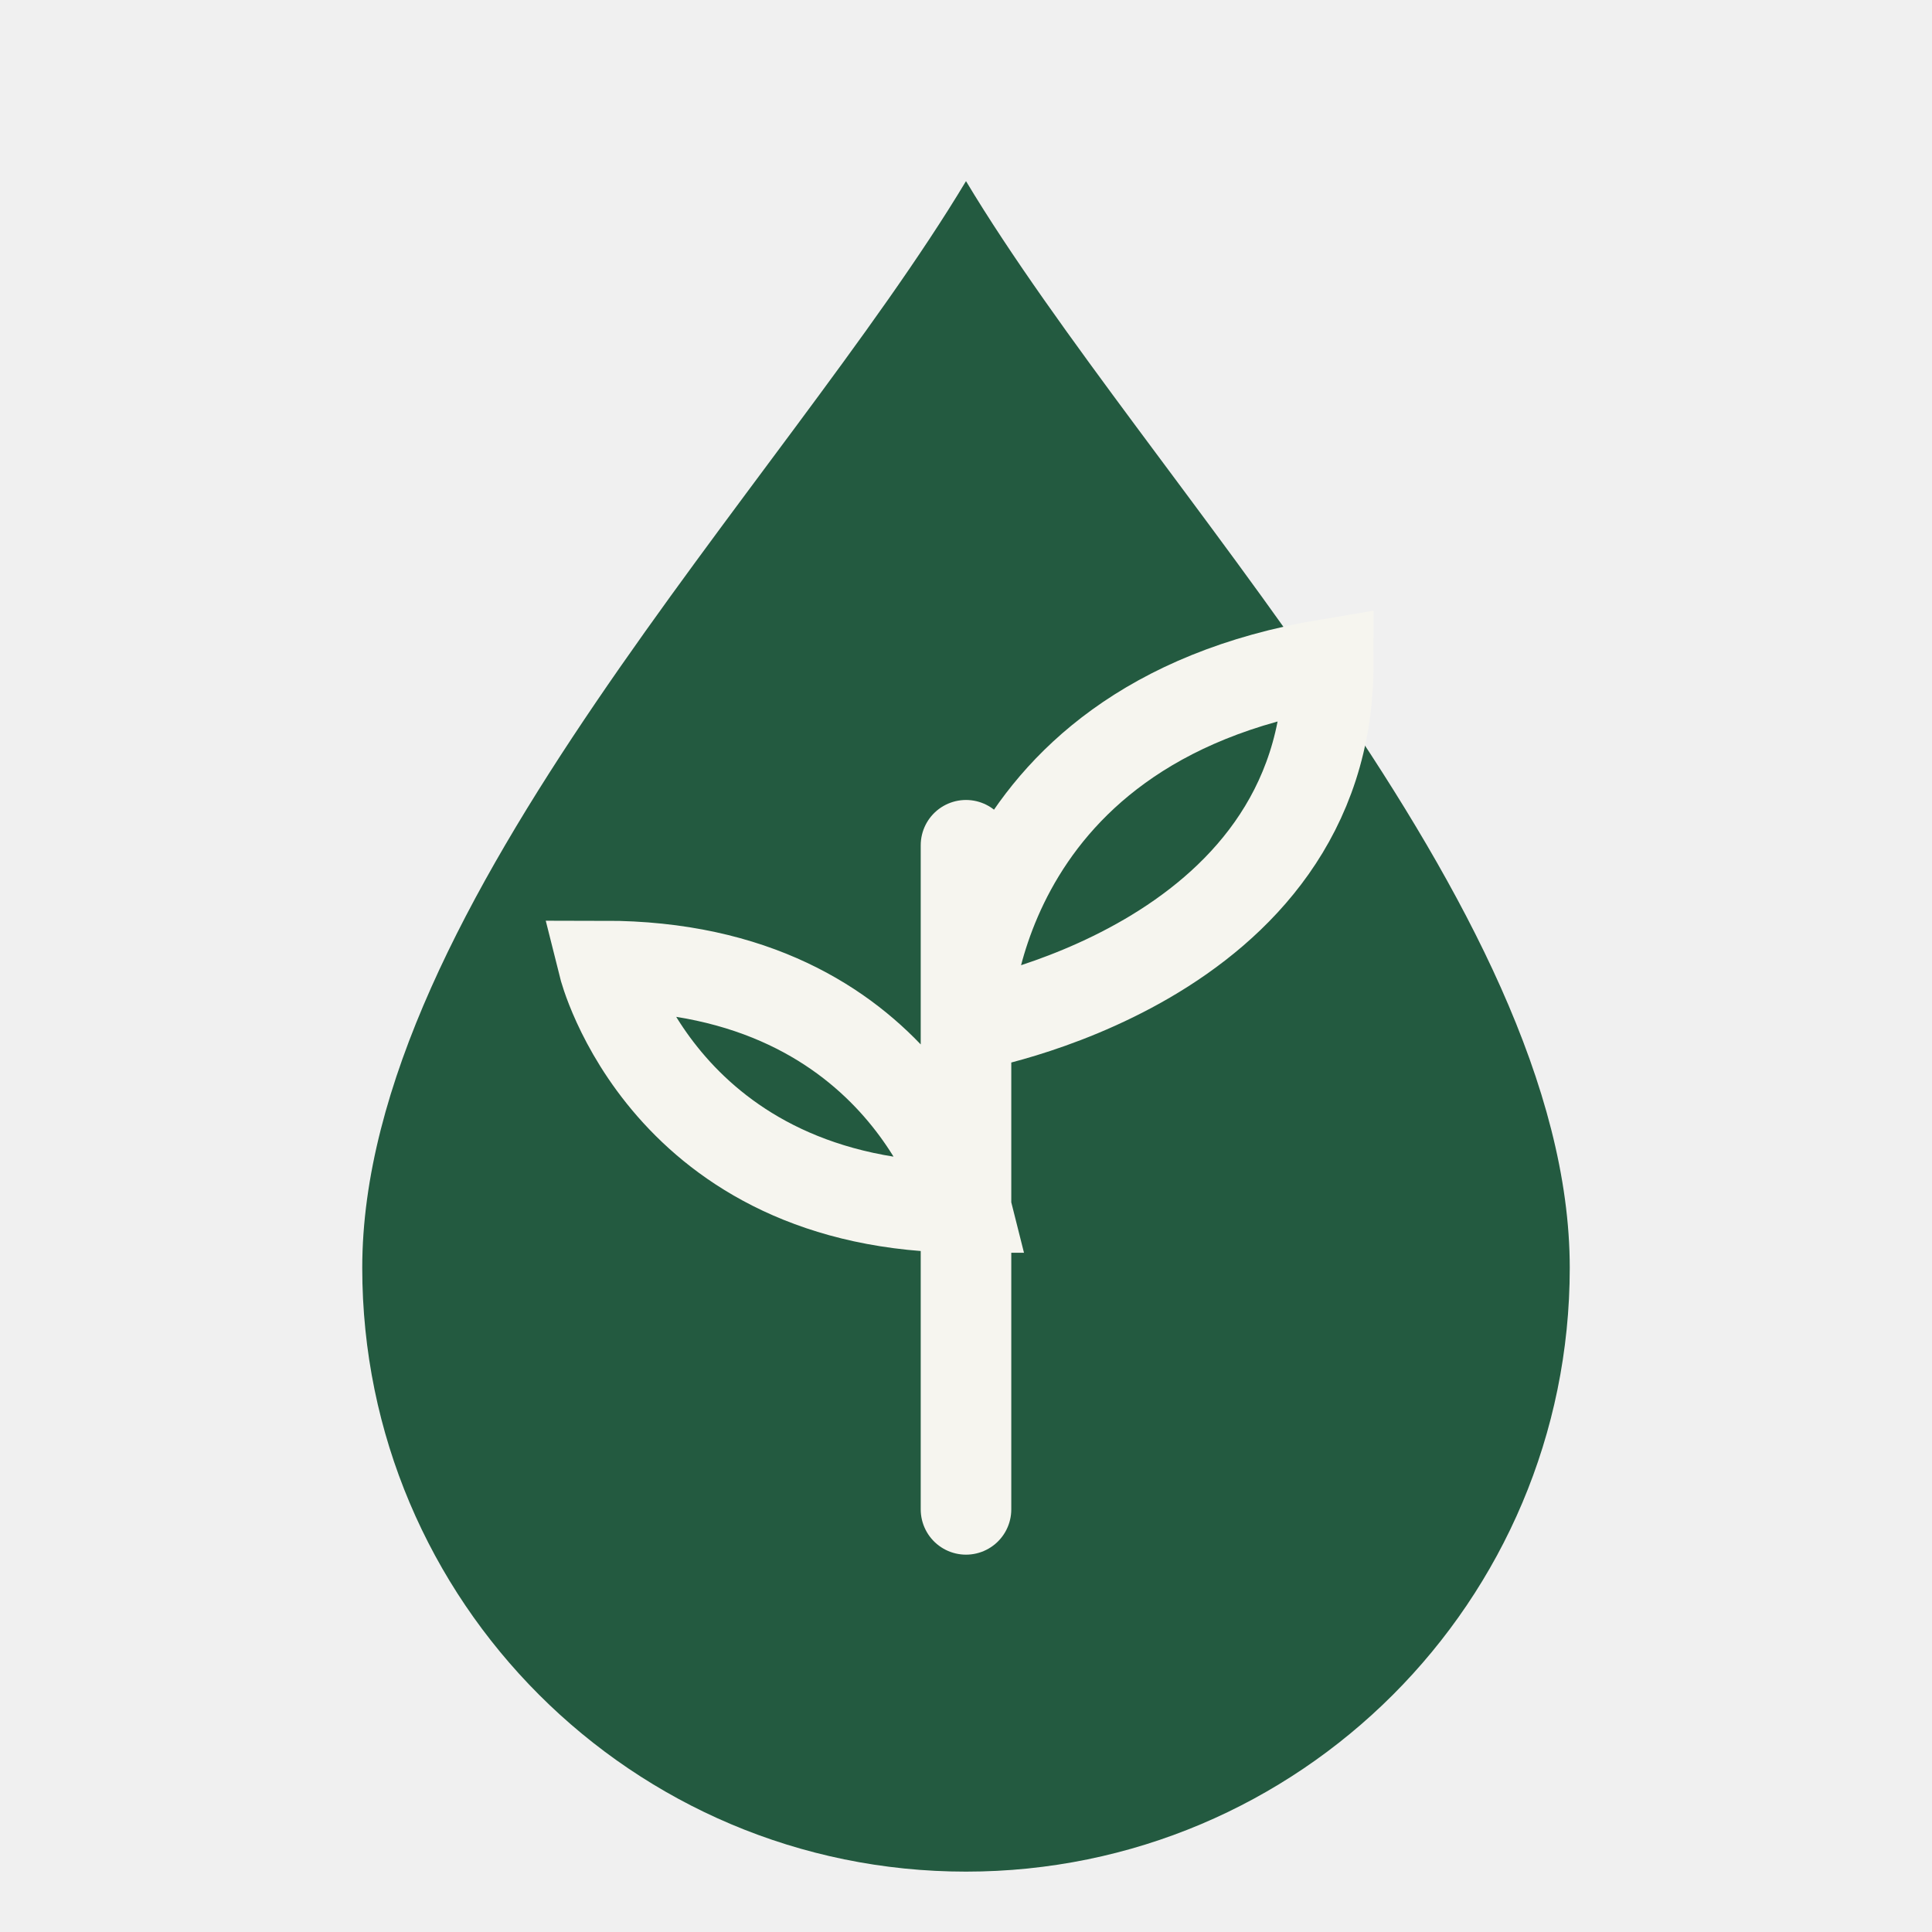
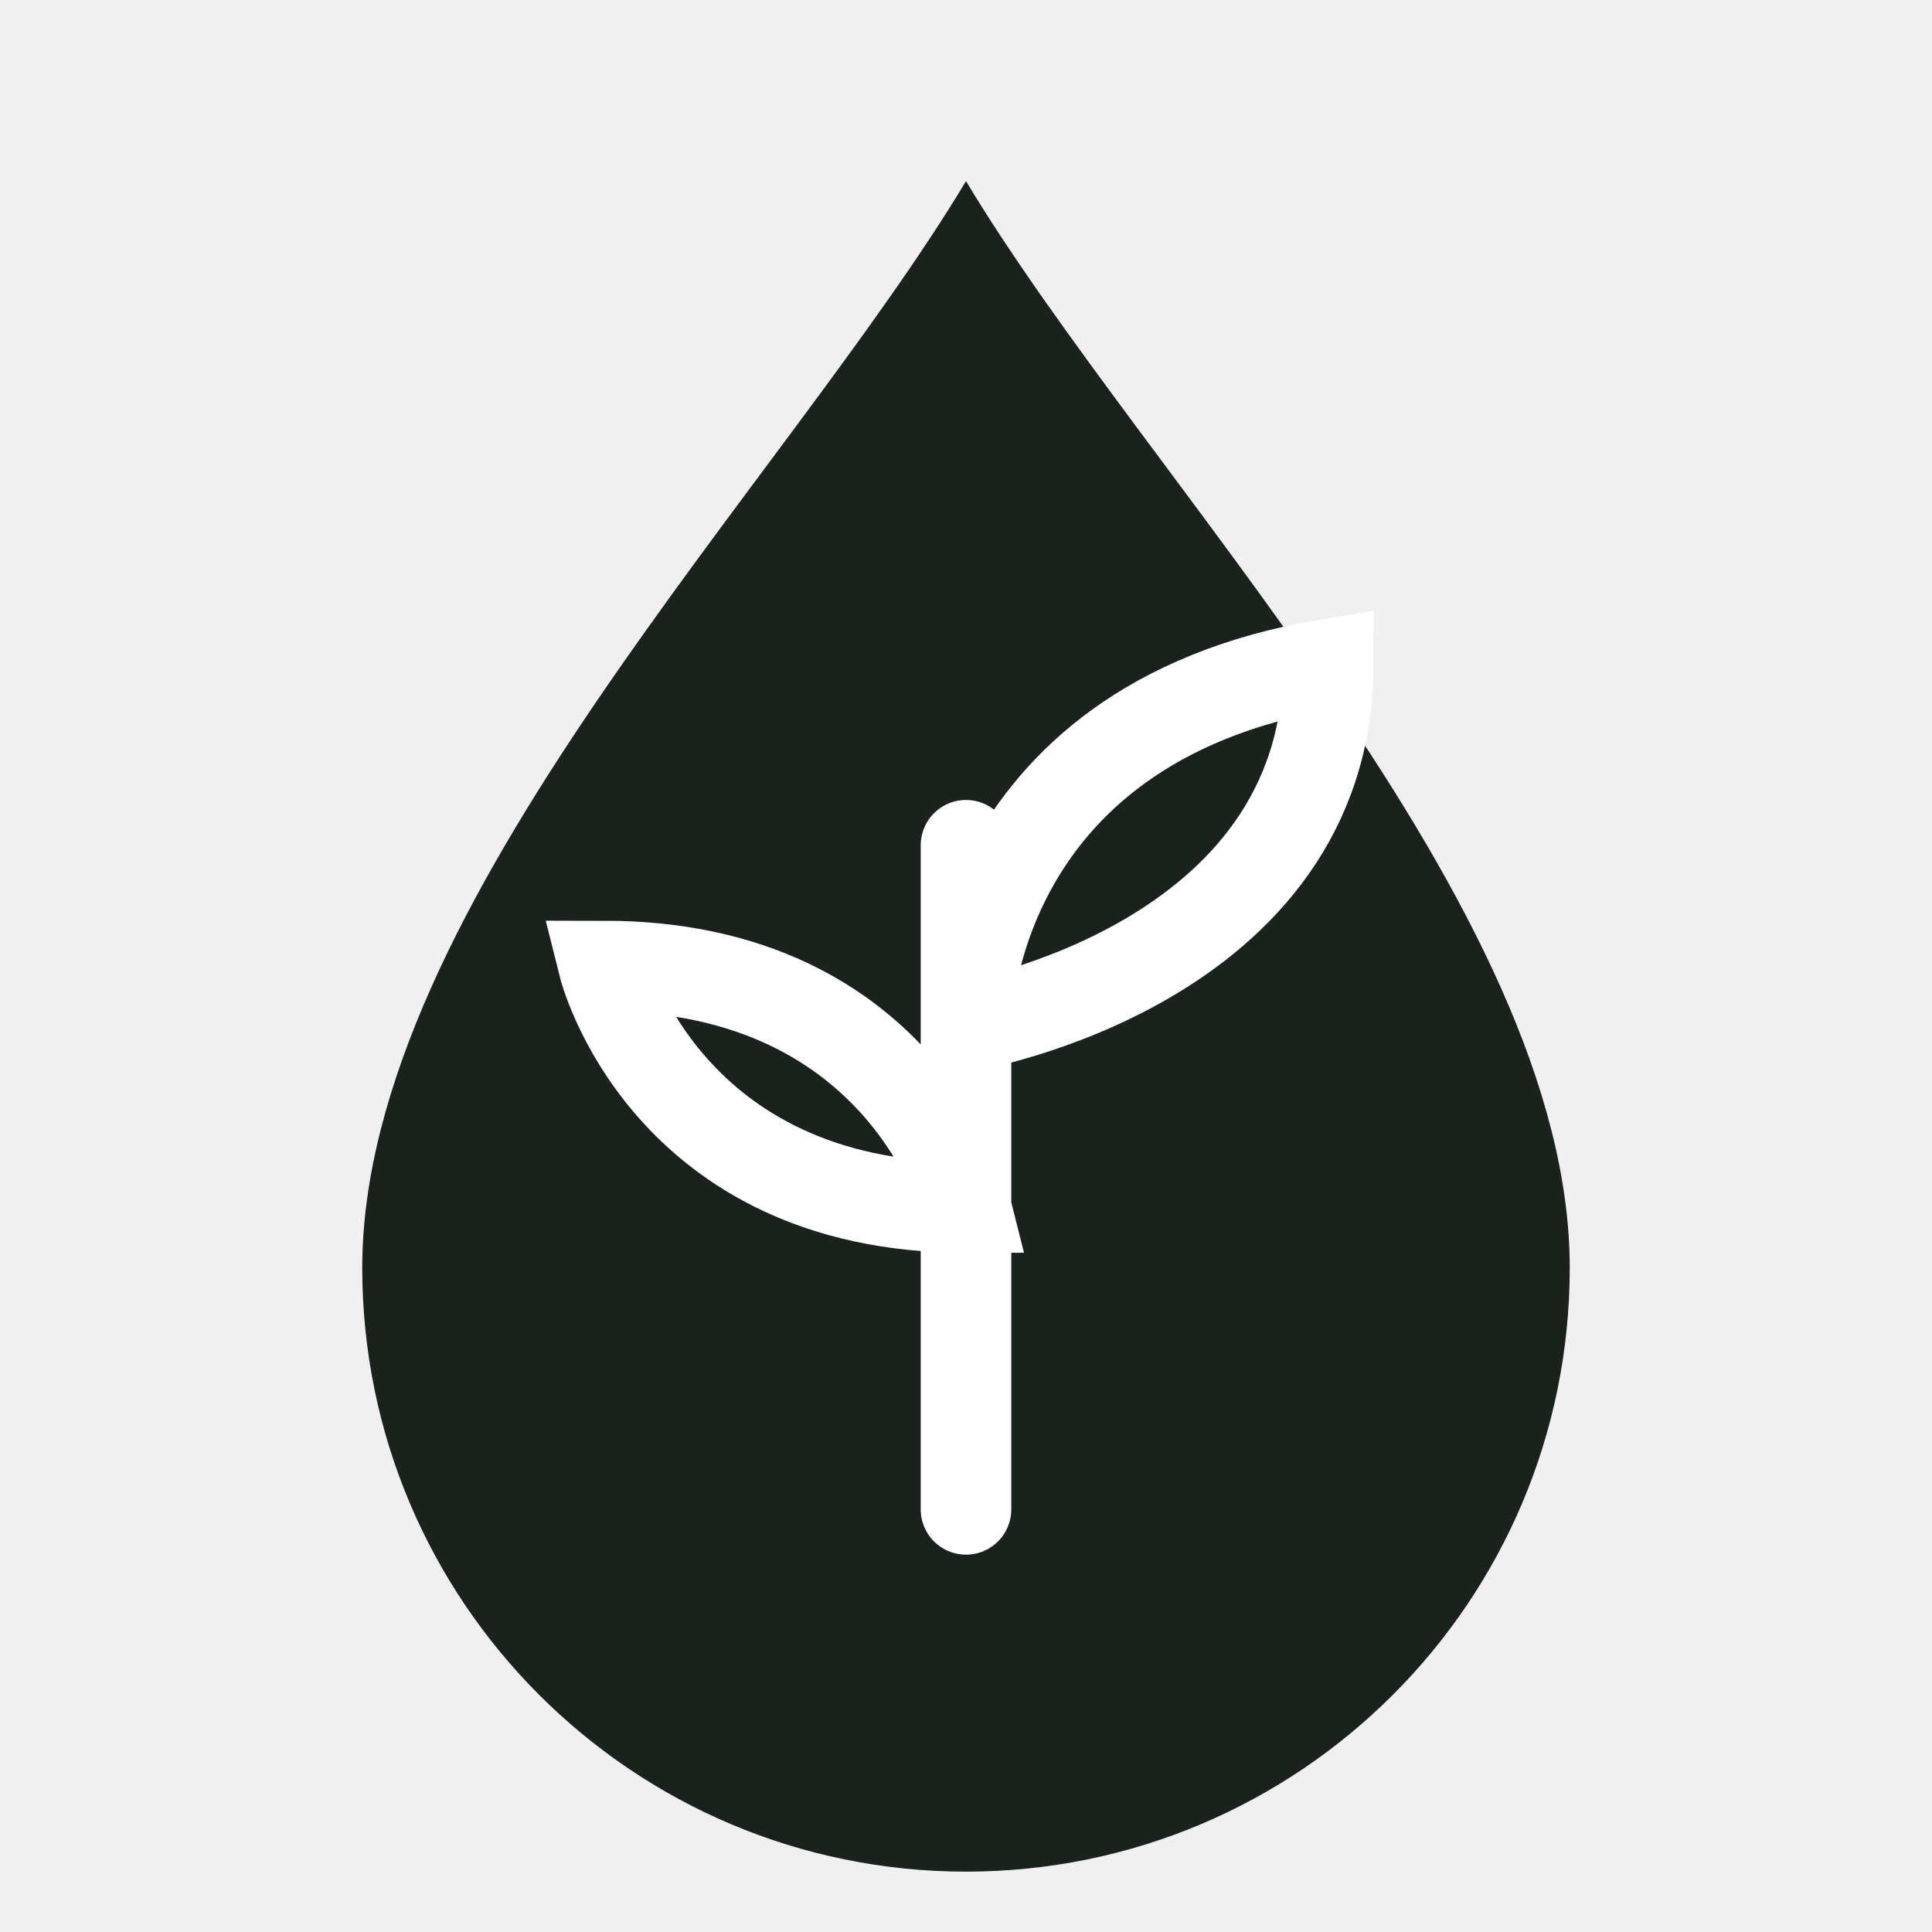
<svg xmlns="http://www.w3.org/2000/svg" viewBox="0 0 32 32">
-   <path d="M16 3C13 8 6 15 6 21a10 10 0 0 0 20 0c0-6-7-13-10-18Z" fill="#235a40" />
-   <path d="M16 25V14m0 6c-5 0-6-4-6-4 5 0 6 4 6 4Zm0-3s0-5 6-6c0 5-6 6-6 6Z" fill="none" stroke="#f6f5ef" stroke-width="1.5" stroke-linecap="round" />
+   <path d="M16 3C13 8 6 15 6 21a10 10 0 0 0 20 0c0-6-7-13-10-18Z" fill="#1b211d" />
+   <path d="M16 25V14m0 6c-5 0-6-4-6-4 5 0 6 4 6 4Zm0-3s0-5 6-6c0 5-6 6-6 6Z" fill="none" stroke="#ffffff" stroke-width="1.5" stroke-linecap="round" />
</svg>
